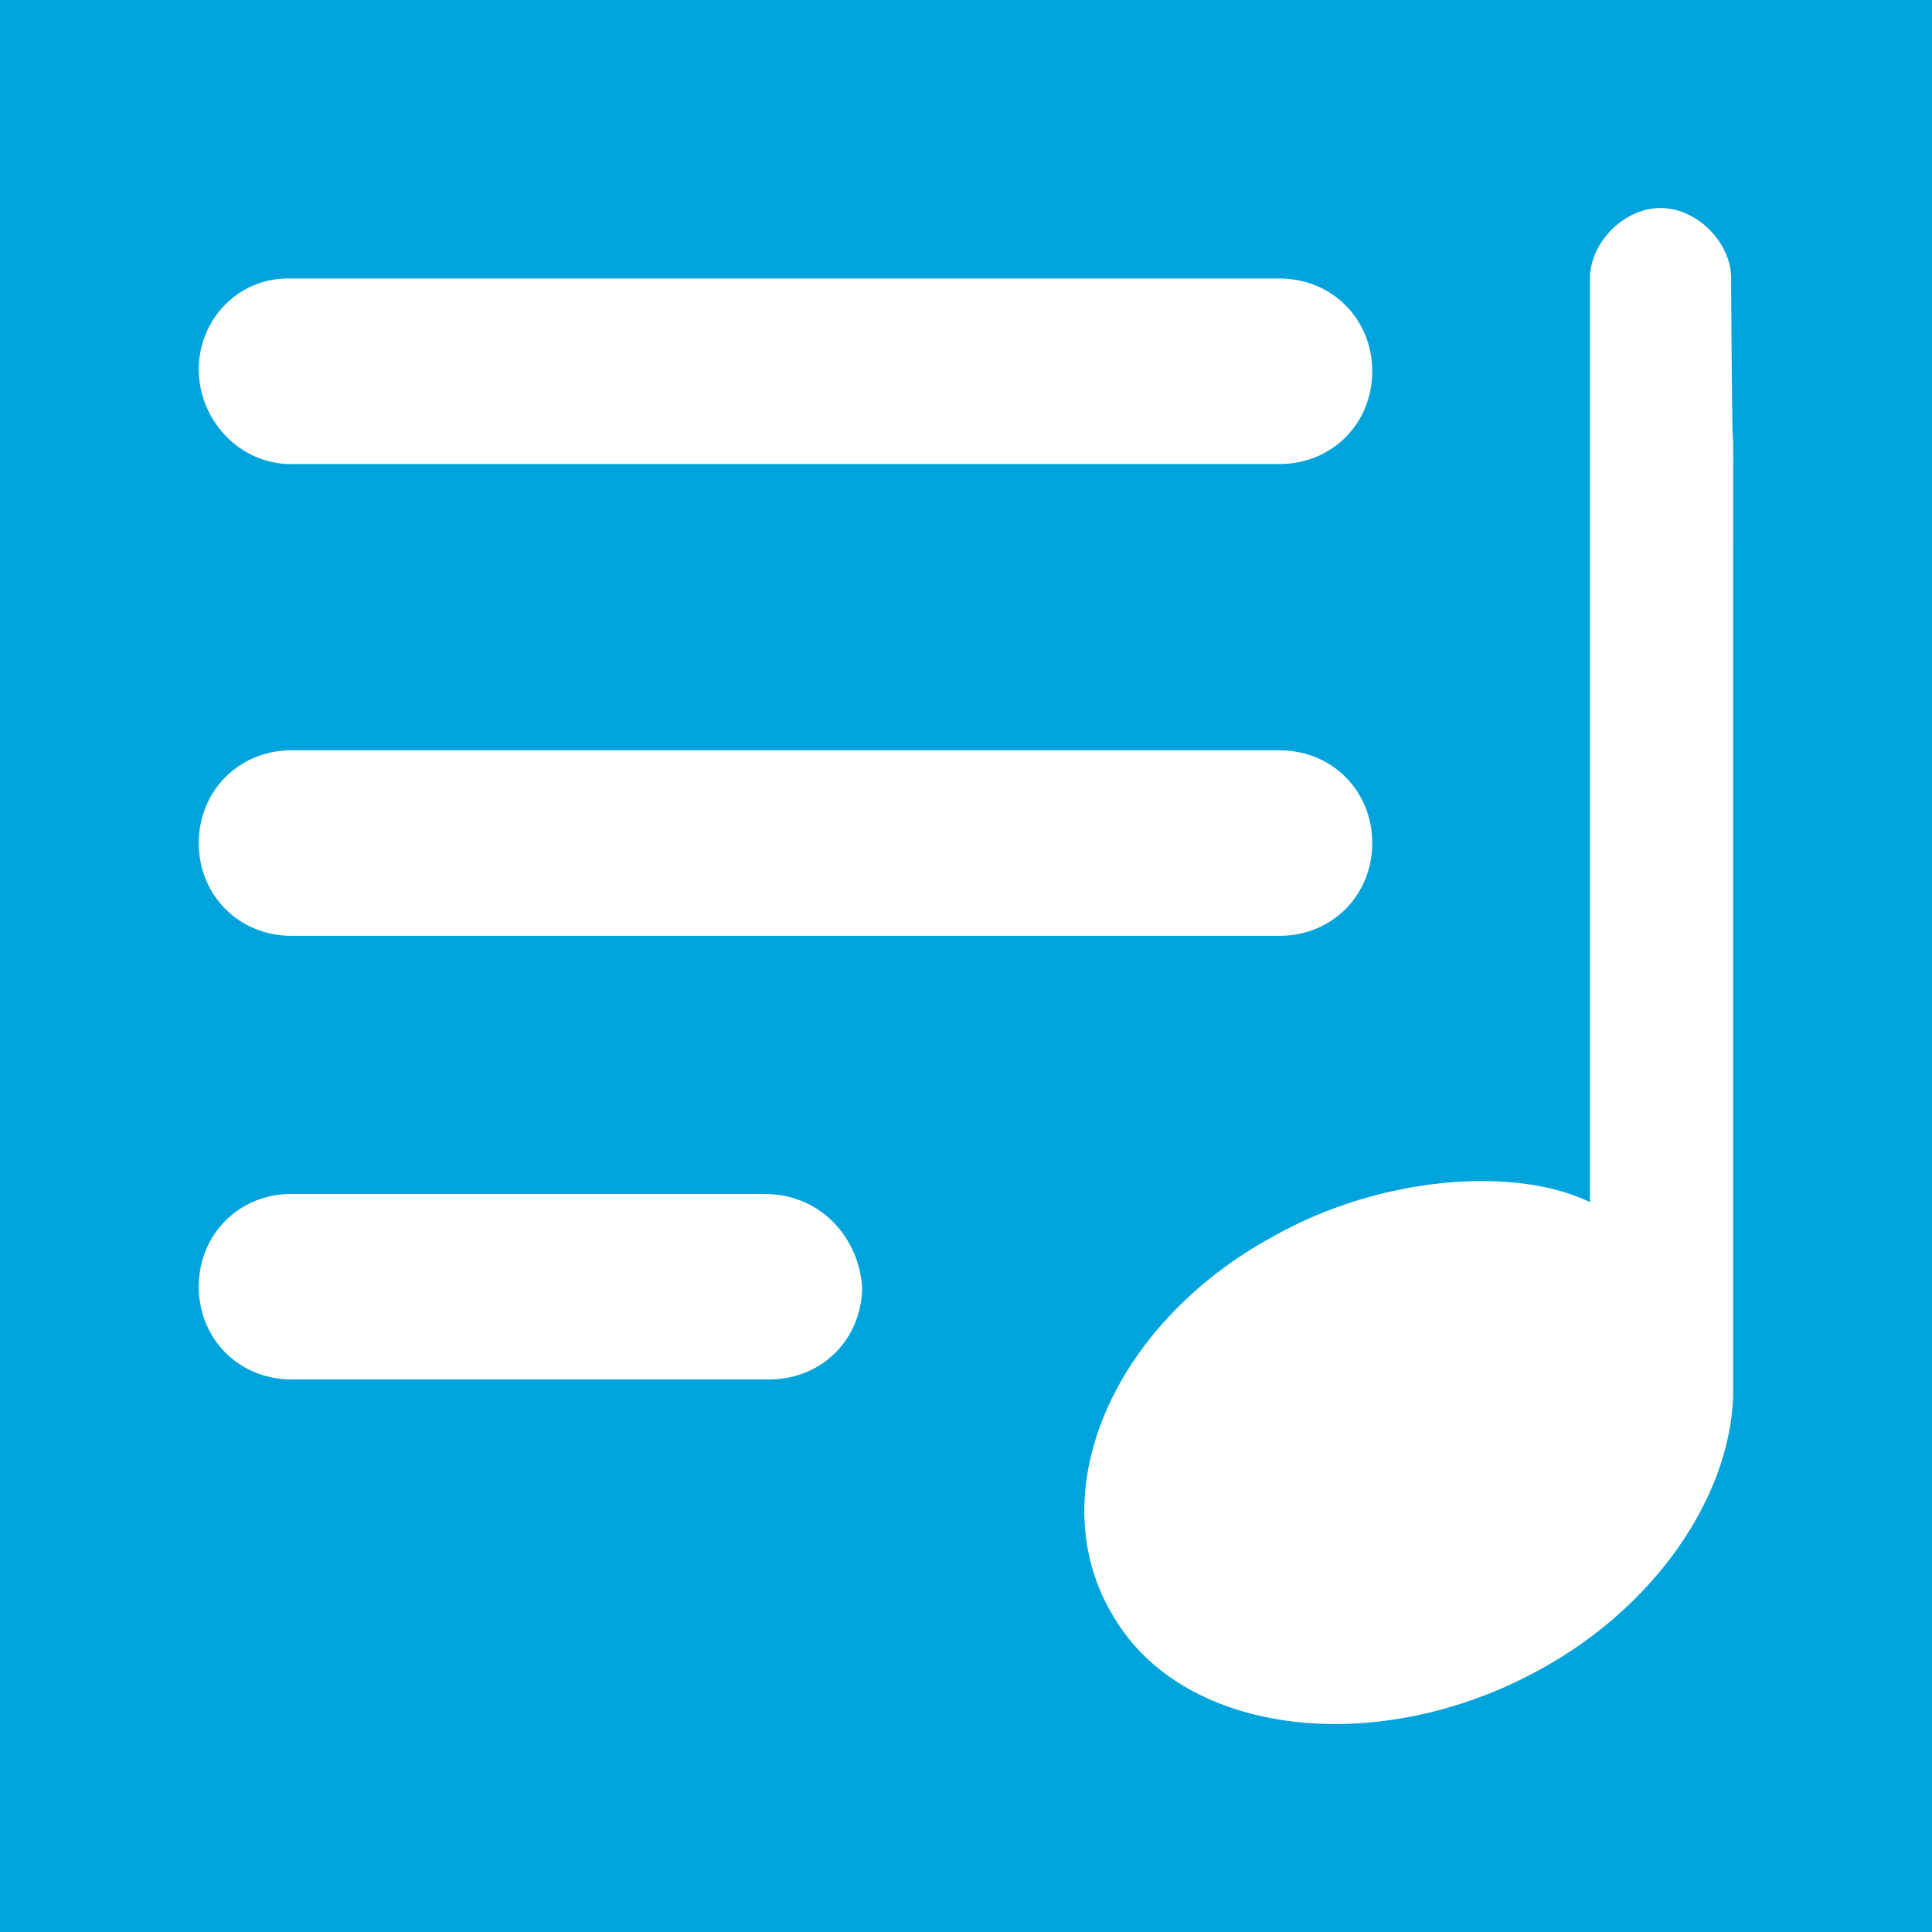
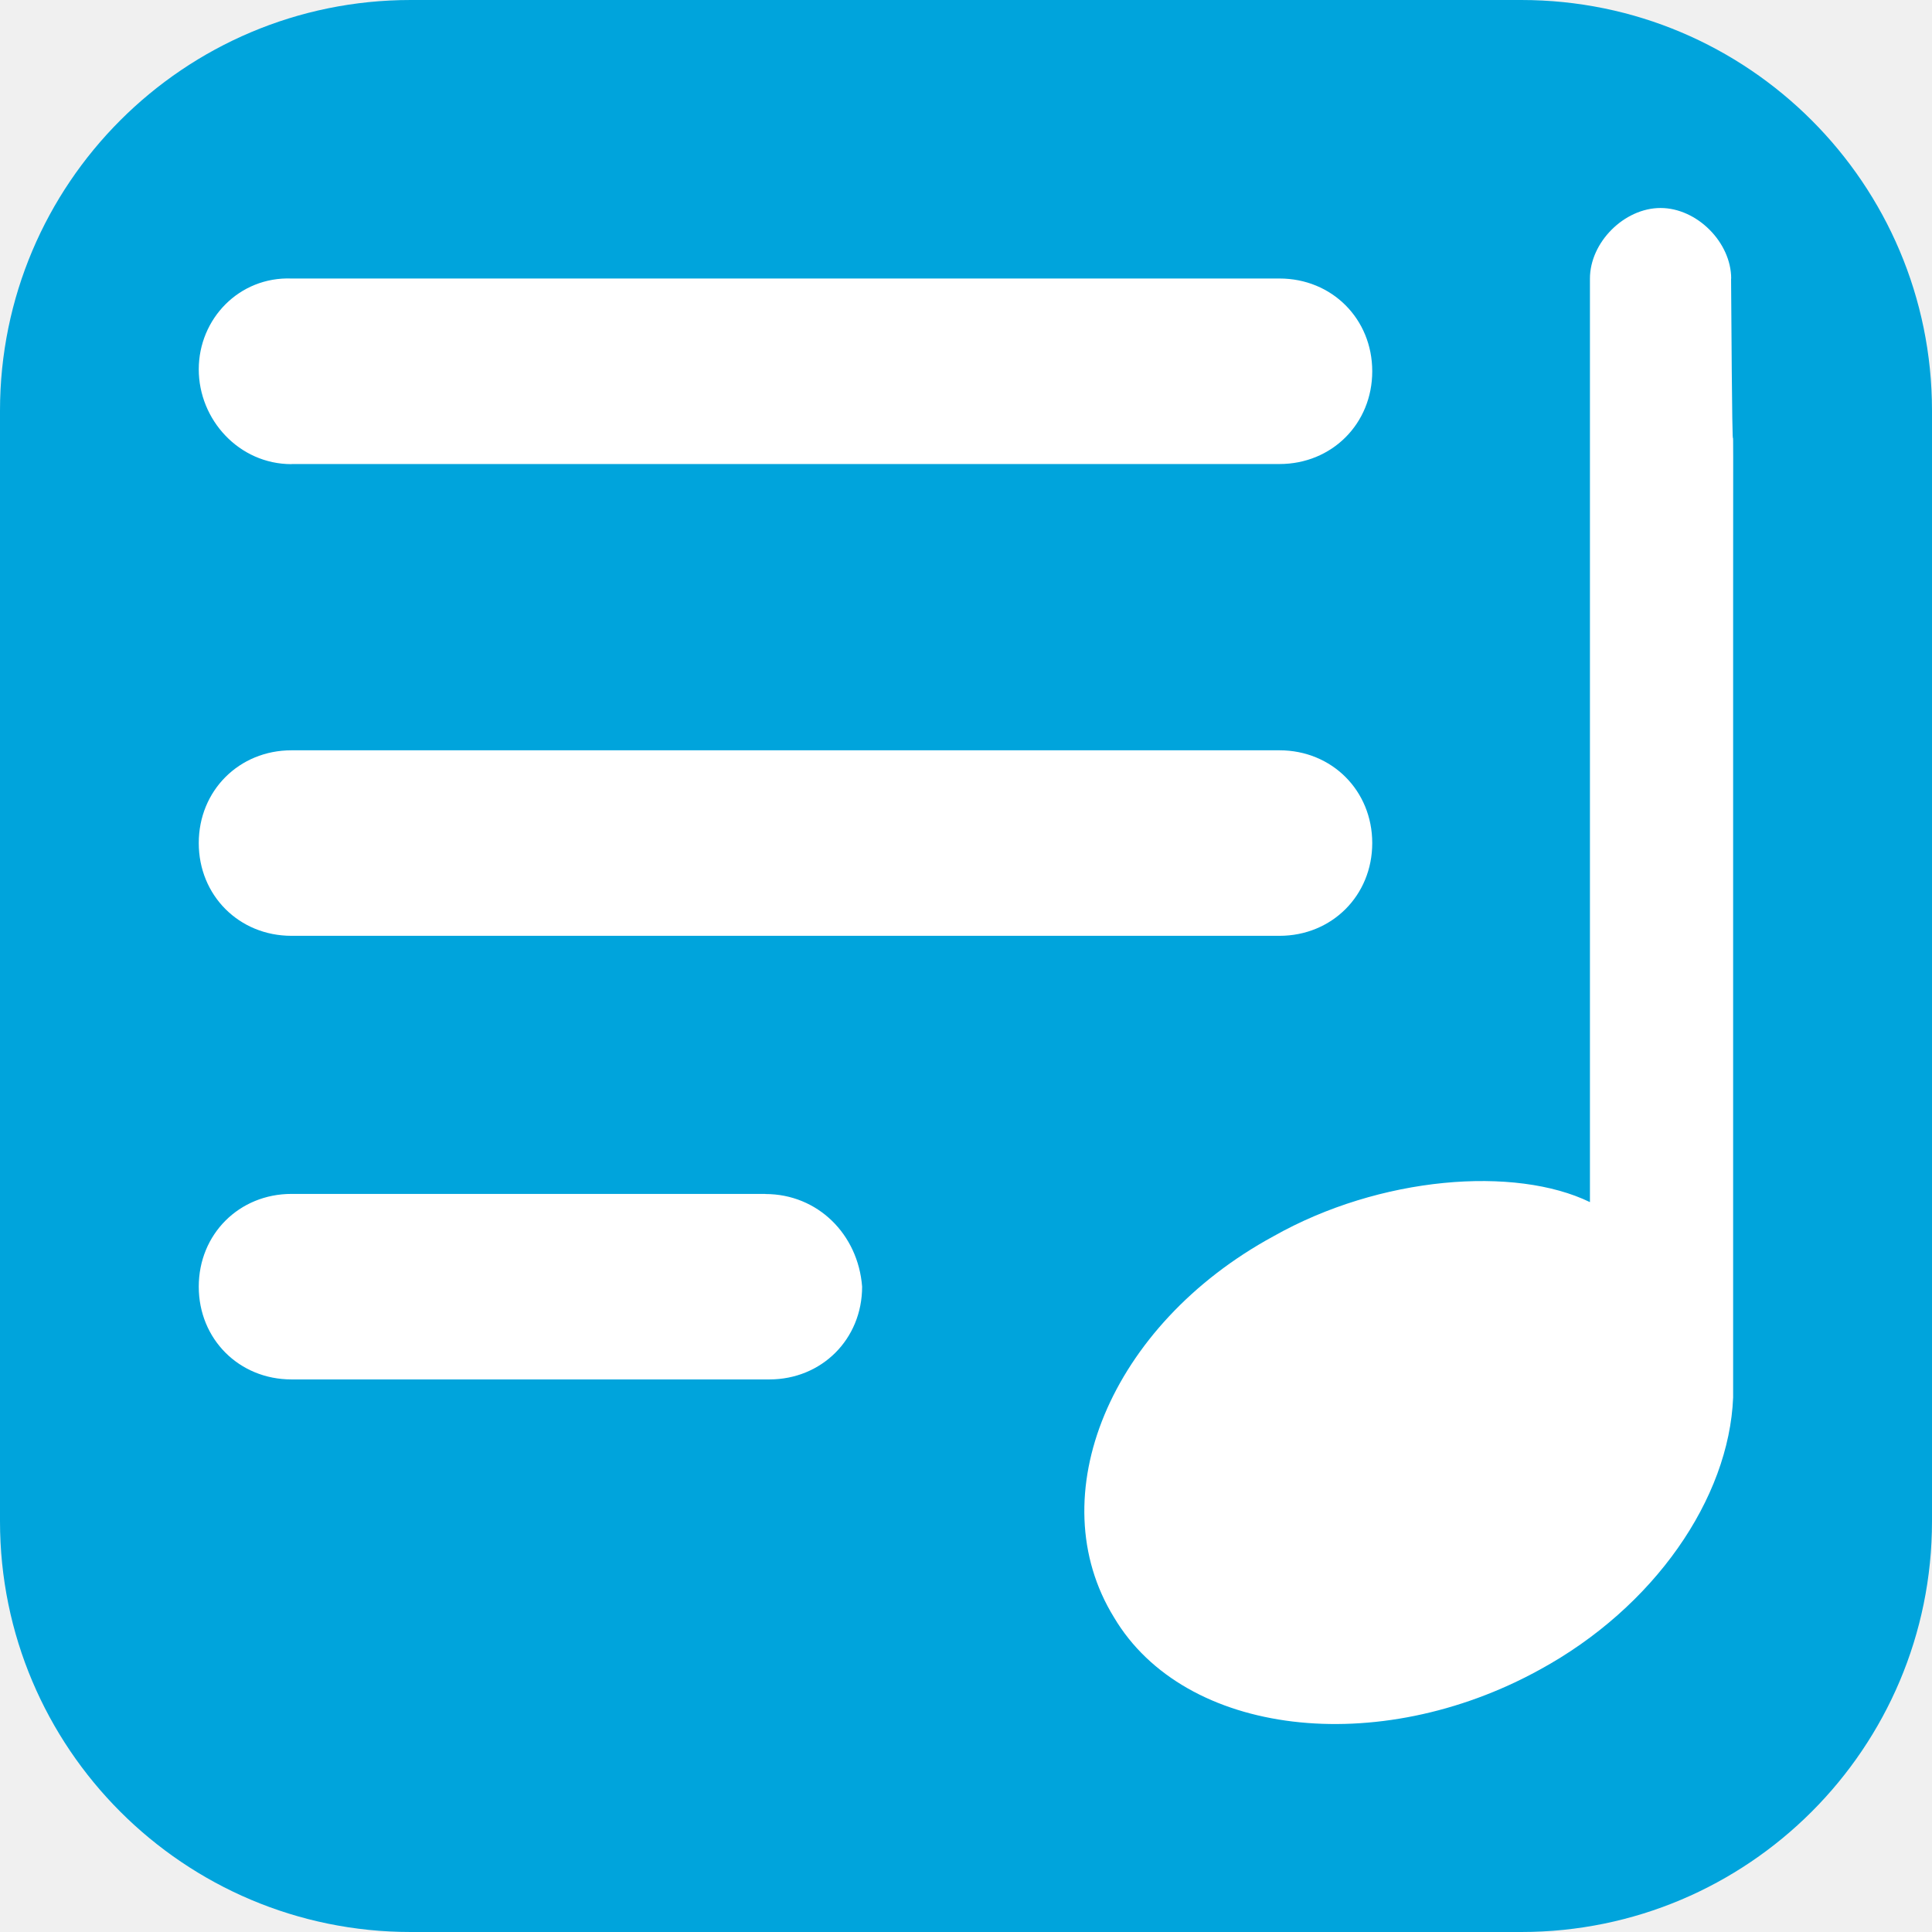
<svg xmlns="http://www.w3.org/2000/svg" width="64" height="64" viewBox="0 0 16.933 16.933" version="1.1" id="svg1" xml:space="preserve">
  <defs id="defs1" />
  <g id="layer1">
-     <rect style="opacity:1;fill:#00a4dc;fill-opacity:1;stroke-width:0.044;stroke-linecap:round;stroke-miterlimit:1.7" id="rect1" width="16.933" height="16.933" x="0" y="0" />
+     <rect style="opacity:1;fill:#00a4dc;fill-opacity:1;stroke-width:0.044;stroke-linecap:round;stroke-miterlimit:1.7" id="rect1" width="16.933" height="16.933" x="0" y="0" rx="3.6" ry="3.6" />
    <path d="m 2.555,4.067 h 8.659 c 0.459,0 0.813,-0.353 0.813,-0.813 0,-0.459 -0.353,-0.813 -0.813,-0.813 H 2.555 C 2.096,2.424 1.742,2.795 1.742,3.237 c 0,0.442 0.353,0.831 0.813,0.831 z m 0,4.135 h 8.659 c 0.459,0 0.813,-0.353 0.813,-0.813 0,-0.459 -0.353,-0.813 -0.813,-0.813 H 2.555 c -0.459,0 -0.813,0.353 -0.813,0.813 0,0.459 0.353,0.813 0.813,0.813 z m 4.153,2.262 H 2.555 c -0.459,0 -0.813,0.353 -0.813,0.813 0,0.459 0.353,0.813 0.813,0.813 h 4.188 c 0.459,0 0.813,-0.353 0.813,-0.813 C 7.521,10.818 7.167,10.465 6.708,10.465 Z M 15.173,2.442 c 0,-0.318 -0.3,-0.619 -0.619,-0.619 -0.318,0 -0.619,0.3 -0.619,0.619 v 8.094 c -0.654,-0.318 -1.838,-0.23 -2.775,0.3 -1.431,0.778 -2.05,2.28 -1.396,3.34 0.619,1.043 2.315,1.237 3.729,0.459 1.007,-0.548 1.661,-1.502 1.697,-2.386 V 5.234 c 0.002,-2.789 0,0 -0.018,-2.792 z" fill="#cc66ff" id="path1" style="overflow:hidden;fill:#ffffff;stroke-width:0.017" />
  </g>
</svg>
